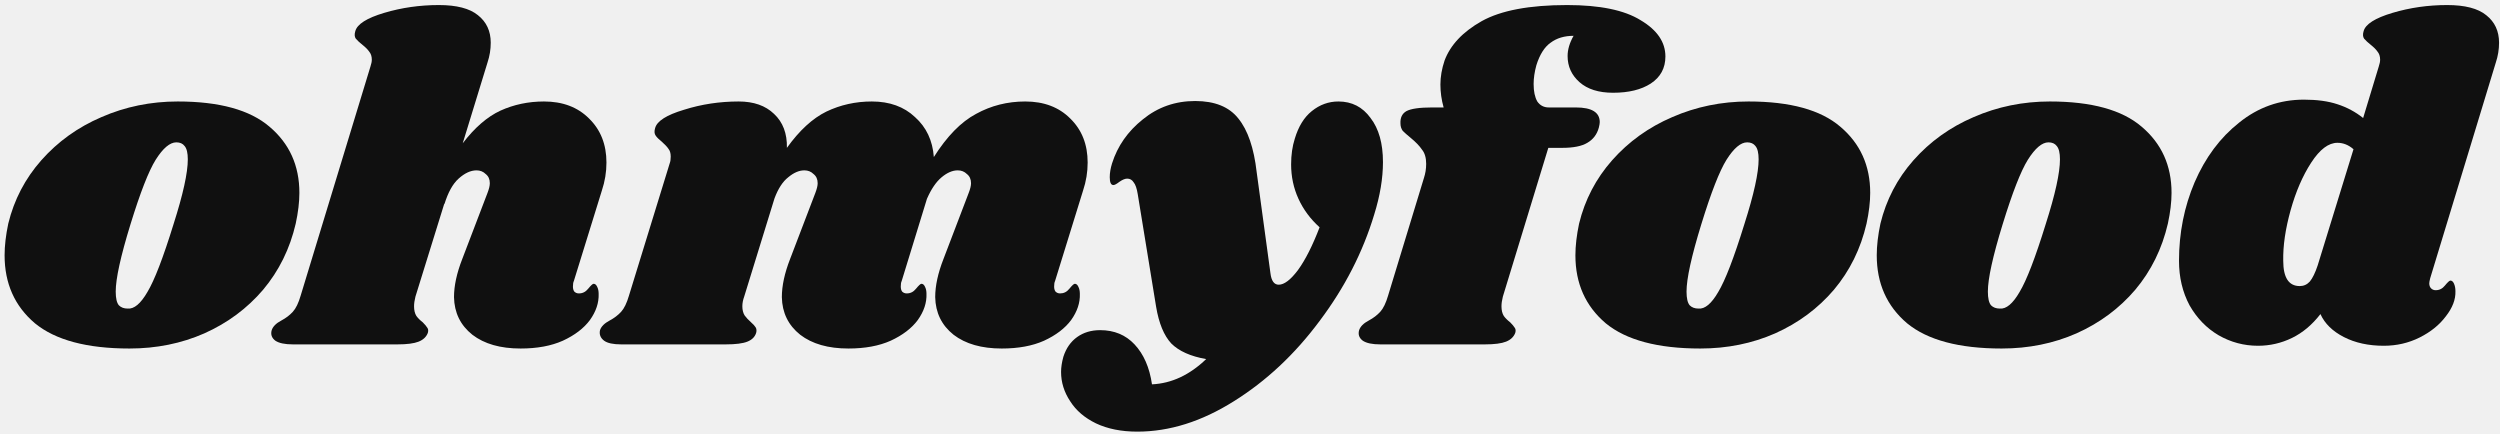
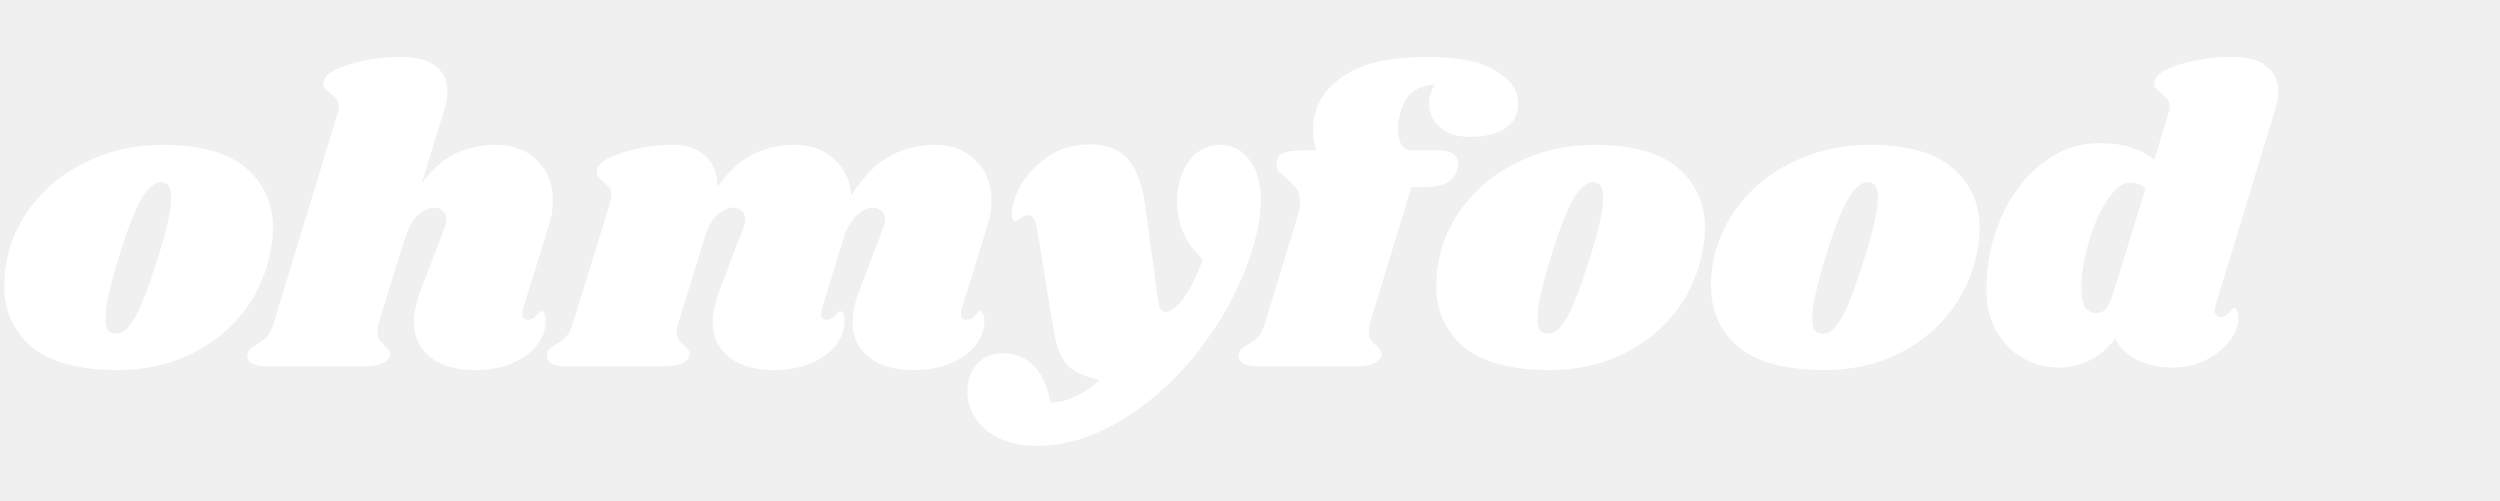
- <svg xmlns="http://www.w3.org/2000/svg" width="196" height="34" viewBox="0 0 196 34" fill="none">
-   <path d="M13.932 7.956C17.196 7.956 19.596 8.616 21.132 9.936C22.692 11.256 23.472 12.984 23.472 15.12C23.472 15.84 23.376 16.644 23.184 17.532C22.728 19.5 21.876 21.228 20.628 22.716C19.38 24.18 17.844 25.32 16.02 26.136C14.22 26.928 12.264 27.324 10.152 27.324C6.816 27.324 4.344 26.664 2.736 25.344C1.152 24 0.36 22.224 0.36 20.016C0.36 19.272 0.456 18.444 0.648 17.532C1.104 15.66 1.968 14.004 3.24 12.564C4.536 11.1 6.108 9.972 7.956 9.18C9.828 8.364 11.82 7.956 13.932 7.956ZM13.824 11.16C13.32 11.16 12.78 11.616 12.204 12.528C11.652 13.416 10.992 15.108 10.224 17.604C9.456 20.1 9.072 21.852 9.072 22.86C9.072 23.388 9.156 23.748 9.324 23.94C9.492 24.108 9.72 24.192 10.008 24.192C10.512 24.24 11.028 23.808 11.556 22.896C12.108 21.984 12.792 20.208 13.608 17.568C14.352 15.24 14.724 13.548 14.724 12.492C14.724 11.988 14.64 11.64 14.472 11.448C14.328 11.256 14.112 11.16 13.824 11.16Z" fill="#101010" />
-   <path d="M44.99 22.032C44.942 22.128 44.918 22.272 44.918 22.464C44.918 22.632 44.954 22.764 45.026 22.86C45.122 22.956 45.242 23.004 45.386 23.004C45.674 23.004 45.914 22.884 46.106 22.644C46.322 22.38 46.466 22.248 46.538 22.248C46.658 22.248 46.754 22.332 46.826 22.5C46.898 22.644 46.934 22.824 46.934 23.04C46.958 23.736 46.73 24.42 46.25 25.092C45.77 25.74 45.062 26.28 44.126 26.712C43.214 27.12 42.11 27.324 40.814 27.324C39.23 27.324 37.97 26.964 37.034 26.244C36.098 25.5 35.618 24.516 35.594 23.292C35.594 22.404 35.81 21.408 36.242 20.304L38.222 15.12C38.342 14.808 38.402 14.556 38.402 14.364C38.402 14.052 38.294 13.812 38.078 13.644C37.886 13.452 37.646 13.356 37.358 13.356C36.902 13.356 36.434 13.572 35.954 14.004C35.498 14.412 35.126 15.084 34.838 16.02V15.948L32.57 23.256C32.498 23.544 32.462 23.796 32.462 24.012C32.462 24.324 32.522 24.576 32.642 24.768C32.762 24.936 32.93 25.104 33.146 25.272C33.314 25.44 33.434 25.584 33.506 25.704C33.578 25.8 33.59 25.932 33.542 26.1C33.422 26.412 33.182 26.64 32.822 26.784C32.462 26.928 31.91 27 31.166 27H22.958C22.334 27 21.878 26.904 21.59 26.712C21.302 26.496 21.206 26.22 21.302 25.884C21.398 25.596 21.65 25.344 22.058 25.128C22.418 24.936 22.718 24.708 22.958 24.444C23.198 24.18 23.402 23.76 23.57 23.184L29.042 5.22C29.114 5.004 29.15 4.824 29.15 4.68C29.15 4.416 29.078 4.2 28.934 4.032C28.814 3.864 28.646 3.696 28.43 3.528C28.19 3.336 28.01 3.168 27.89 3.024C27.794 2.88 27.782 2.688 27.854 2.448C27.998 1.896 28.754 1.416 30.122 1.008C31.49 0.6 32.918 0.396 34.406 0.396C35.798 0.396 36.818 0.66 37.466 1.188C38.138 1.716 38.474 2.436 38.474 3.348C38.474 3.876 38.39 4.392 38.222 4.896L36.278 11.232C37.214 10.008 38.198 9.156 39.23 8.676C40.286 8.196 41.426 7.956 42.65 7.956C44.114 7.956 45.29 8.4 46.178 9.288C47.09 10.176 47.546 11.328 47.546 12.744C47.546 13.488 47.426 14.22 47.186 14.94L44.99 22.032Z" fill="#101010" />
-   <path d="M82.716 22.032C82.668 22.128 82.644 22.272 82.644 22.464C82.644 22.632 82.68 22.764 82.752 22.86C82.849 22.956 82.969 23.004 83.112 23.004C83.4 23.004 83.641 22.884 83.832 22.644C84.049 22.38 84.192 22.248 84.264 22.248C84.385 22.248 84.481 22.332 84.552 22.5C84.624 22.644 84.66 22.824 84.66 23.04C84.684 23.736 84.457 24.42 83.977 25.092C83.496 25.74 82.788 26.28 81.853 26.712C80.941 27.12 79.837 27.324 78.54 27.324C76.957 27.324 75.697 26.964 74.76 26.244C73.825 25.5 73.344 24.516 73.32 23.292C73.32 22.404 73.537 21.408 73.969 20.304L75.948 15.12C76.069 14.808 76.129 14.556 76.129 14.364C76.129 14.052 76.02 13.812 75.805 13.644C75.612 13.452 75.373 13.356 75.085 13.356C74.677 13.356 74.257 13.536 73.825 13.896C73.392 14.256 73.008 14.82 72.672 15.588L70.692 22.032C70.644 22.128 70.621 22.272 70.621 22.464C70.621 22.632 70.656 22.764 70.728 22.86C70.825 22.956 70.945 23.004 71.088 23.004C71.376 23.004 71.617 22.884 71.808 22.644C72.025 22.38 72.168 22.248 72.24 22.248C72.361 22.248 72.457 22.332 72.528 22.5C72.6 22.644 72.636 22.824 72.636 23.04C72.66 23.736 72.433 24.42 71.953 25.092C71.472 25.74 70.764 26.28 69.829 26.712C68.916 27.12 67.812 27.324 66.516 27.324C64.933 27.324 63.672 26.964 62.736 26.244C61.8 25.5 61.321 24.516 61.297 23.292C61.297 22.404 61.513 21.408 61.944 20.304L63.925 15.12C64.044 14.808 64.105 14.556 64.105 14.364C64.105 14.052 63.996 13.812 63.781 13.644C63.589 13.452 63.349 13.356 63.06 13.356C62.653 13.356 62.233 13.536 61.8 13.896C61.368 14.232 61.008 14.784 60.721 15.552L58.344 23.256C58.248 23.52 58.2 23.772 58.2 24.012C58.2 24.3 58.261 24.54 58.38 24.732C58.501 24.9 58.669 25.08 58.885 25.272C59.053 25.416 59.172 25.548 59.245 25.668C59.316 25.788 59.328 25.932 59.281 26.1C59.184 26.412 58.956 26.64 58.596 26.784C58.236 26.928 57.672 27 56.904 27H48.697C48.072 27 47.629 26.904 47.364 26.712C47.077 26.496 46.968 26.22 47.041 25.884C47.136 25.596 47.389 25.344 47.797 25.128C48.157 24.936 48.456 24.708 48.697 24.444C48.937 24.18 49.141 23.76 49.309 23.184L52.513 12.78C52.56 12.66 52.584 12.492 52.584 12.276C52.584 12.012 52.525 11.808 52.404 11.664C52.309 11.52 52.141 11.34 51.901 11.124C51.66 10.932 51.492 10.764 51.397 10.62C51.3 10.476 51.288 10.284 51.361 10.044C51.505 9.492 52.261 9.012 53.629 8.604C54.996 8.172 56.425 7.956 57.913 7.956C59.089 7.956 60.013 8.28 60.684 8.928C61.38 9.576 61.717 10.464 61.693 11.592C62.676 10.224 63.709 9.276 64.788 8.748C65.892 8.22 67.081 7.956 68.353 7.956C69.745 7.956 70.873 8.364 71.737 9.18C72.624 9.972 73.117 11.016 73.213 12.312C74.245 10.68 75.349 9.552 76.525 8.928C77.701 8.28 78.984 7.956 80.376 7.956C81.841 7.956 83.016 8.4 83.904 9.288C84.817 10.176 85.272 11.328 85.272 12.744C85.272 13.488 85.153 14.22 84.912 14.94L82.716 22.032Z" fill="#101010" />
-   <path d="M104.932 7.956C105.988 7.956 106.828 8.388 107.452 9.252C108.1 10.092 108.424 11.244 108.424 12.708C108.424 13.98 108.196 15.348 107.74 16.812C106.852 19.764 105.424 22.548 103.456 25.164C101.512 27.78 99.267 29.88 96.724 31.464C94.204 33.048 91.684 33.84 89.164 33.84C87.916 33.84 86.835 33.624 85.924 33.192C85.035 32.76 84.364 32.184 83.907 31.464C83.427 30.744 83.188 29.976 83.188 29.16C83.188 28.8 83.248 28.404 83.368 27.972C83.584 27.3 83.944 26.784 84.448 26.424C84.951 26.064 85.552 25.884 86.248 25.884C87.352 25.884 88.251 26.256 88.948 27C89.668 27.768 90.124 28.812 90.316 30.132C91.852 30.06 93.267 29.4 94.564 28.152C93.34 27.936 92.427 27.528 91.828 26.928C91.251 26.304 90.856 25.344 90.639 24.048L89.2 15.228C89.127 14.772 89.019 14.46 88.876 14.292C88.755 14.1 88.588 14.004 88.372 14.004C88.204 14.004 87.999 14.088 87.76 14.256C87.543 14.424 87.388 14.508 87.291 14.508C87.1 14.508 87.004 14.304 87.004 13.896C87.004 13.56 87.064 13.2 87.183 12.816C87.615 11.448 88.42 10.296 89.596 9.36C90.772 8.4 92.139 7.92 93.7 7.92C95.236 7.92 96.364 8.376 97.084 9.288C97.828 10.2 98.308 11.604 98.524 13.5L99.603 21.42C99.675 22.02 99.891 22.32 100.252 22.32C100.684 22.32 101.188 21.936 101.764 21.168C102.34 20.376 102.904 19.26 103.456 17.82C102.736 17.172 102.184 16.428 101.8 15.588C101.416 14.748 101.224 13.848 101.224 12.888C101.224 12.144 101.32 11.472 101.512 10.872C101.8 9.912 102.244 9.192 102.844 8.712C103.468 8.208 104.164 7.956 104.932 7.956Z" fill="#101010" />
-   <path d="M122.864 0.396C125.432 0.396 127.352 0.792 128.624 1.584C129.92 2.352 130.568 3.3 130.568 4.428C130.568 5.34 130.184 6.048 129.416 6.552C128.672 7.032 127.688 7.272 126.464 7.272C125.336 7.272 124.46 6.996 123.836 6.444C123.212 5.892 122.9 5.208 122.9 4.392C122.9 3.888 123.056 3.36 123.368 2.808C122.648 2.808 122.048 2.988 121.568 3.348C121.088 3.684 120.716 4.272 120.452 5.112C120.308 5.64 120.236 6.132 120.236 6.588C120.236 7.164 120.332 7.62 120.524 7.956C120.74 8.268 121.04 8.424 121.424 8.424H123.548C124.796 8.424 125.42 8.808 125.42 9.576C125.42 9.672 125.396 9.816 125.348 10.008C125.204 10.536 124.904 10.932 124.448 11.196C124.016 11.46 123.356 11.592 122.468 11.592H121.388L117.824 23.256C117.752 23.544 117.716 23.796 117.716 24.012C117.716 24.324 117.776 24.576 117.896 24.768C118.016 24.936 118.184 25.104 118.4 25.272C118.568 25.44 118.688 25.584 118.76 25.704C118.832 25.8 118.844 25.932 118.796 26.1C118.676 26.412 118.436 26.64 118.076 26.784C117.716 26.928 117.164 27 116.42 27H108.212C107.588 27 107.132 26.904 106.844 26.712C106.556 26.496 106.46 26.22 106.556 25.884C106.652 25.596 106.904 25.344 107.312 25.128C107.672 24.936 107.972 24.708 108.212 24.444C108.452 24.18 108.656 23.76 108.824 23.184L111.632 13.968C111.752 13.608 111.812 13.236 111.812 12.852C111.812 12.372 111.704 12 111.488 11.736C111.296 11.448 110.996 11.136 110.588 10.8C110.324 10.584 110.12 10.404 109.976 10.26C109.856 10.092 109.796 9.9 109.796 9.684C109.772 9.228 109.928 8.904 110.264 8.712C110.624 8.52 111.296 8.424 112.28 8.424H113.18C113.012 7.824 112.928 7.224 112.928 6.624C112.928 6.024 113.036 5.4 113.252 4.752C113.708 3.528 114.68 2.496 116.168 1.656C117.68 0.816 119.912 0.396 122.864 0.396Z" fill="#101010" />
-   <path d="M137.084 7.956C140.348 7.956 142.748 8.616 144.284 9.936C145.844 11.256 146.624 12.984 146.624 15.12C146.624 15.84 146.528 16.644 146.336 17.532C145.88 19.5 145.028 21.228 143.78 22.716C142.532 24.18 140.996 25.32 139.172 26.136C137.372 26.928 135.416 27.324 133.304 27.324C129.968 27.324 127.496 26.664 125.888 25.344C124.304 24 123.512 22.224 123.512 20.016C123.512 19.272 123.608 18.444 123.8 17.532C124.256 15.66 125.12 14.004 126.392 12.564C127.688 11.1 129.26 9.972 131.108 9.18C132.98 8.364 134.972 7.956 137.084 7.956ZM136.976 11.16C136.472 11.16 135.932 11.616 135.356 12.528C134.804 13.416 134.144 15.108 133.376 17.604C132.608 20.1 132.224 21.852 132.224 22.86C132.224 23.388 132.308 23.748 132.476 23.94C132.644 24.108 132.872 24.192 133.16 24.192C133.664 24.24 134.18 23.808 134.708 22.896C135.26 21.984 135.944 20.208 136.76 17.568C137.504 15.24 137.876 13.548 137.876 12.492C137.876 11.988 137.792 11.64 137.624 11.448C137.48 11.256 137.264 11.16 136.976 11.16Z" fill="#101010" />
-   <path d="M160.709 7.956C163.973 7.956 166.373 8.616 167.909 9.936C169.469 11.256 170.249 12.984 170.249 15.12C170.249 15.84 170.153 16.644 169.961 17.532C169.505 19.5 168.653 21.228 167.405 22.716C166.157 24.18 164.621 25.32 162.797 26.136C160.997 26.928 159.041 27.324 156.929 27.324C153.593 27.324 151.121 26.664 149.513 25.344C147.929 24 147.137 22.224 147.137 20.016C147.137 19.272 147.233 18.444 147.425 17.532C147.881 15.66 148.745 14.004 150.017 12.564C151.313 11.1 152.885 9.972 154.733 9.18C156.605 8.364 158.597 7.956 160.709 7.956ZM160.601 11.16C160.097 11.16 159.557 11.616 158.981 12.528C158.429 13.416 157.769 15.108 157.001 17.604C156.233 20.1 155.849 21.852 155.849 22.86C155.849 23.388 155.933 23.748 156.101 23.94C156.269 24.108 156.497 24.192 156.785 24.192C157.289 24.24 157.805 23.808 158.333 22.896C158.885 21.984 159.569 20.208 160.385 17.568C161.129 15.24 161.501 13.548 161.501 12.492C161.501 11.988 161.417 11.64 161.249 11.448C161.105 11.256 160.889 11.16 160.601 11.16Z" fill="#101010" />
-   <path d="M190.526 21.816C190.478 22.008 190.454 22.14 190.454 22.212C190.454 22.38 190.502 22.512 190.598 22.608C190.694 22.704 190.814 22.752 190.958 22.752C191.246 22.752 191.486 22.632 191.678 22.392C191.894 22.128 192.038 21.996 192.11 21.996C192.23 21.996 192.326 22.08 192.398 22.248C192.47 22.416 192.506 22.608 192.506 22.824C192.53 23.472 192.278 24.132 191.75 24.804C191.246 25.476 190.562 26.028 189.698 26.46C188.834 26.892 187.898 27.108 186.89 27.108C185.69 27.108 184.646 26.88 183.758 26.424C182.87 25.968 182.258 25.368 181.922 24.624C181.274 25.464 180.53 26.088 179.69 26.496C178.85 26.904 177.962 27.108 177.026 27.108C175.922 27.108 174.89 26.832 173.93 26.28C172.994 25.728 172.238 24.948 171.662 23.94C171.11 22.908 170.834 21.744 170.834 20.448C170.834 18.264 171.242 16.212 172.058 14.292C172.898 12.348 174.062 10.788 175.55 9.612C177.038 8.412 178.73 7.812 180.626 7.812C181.658 7.812 182.534 7.932 183.254 8.172C183.998 8.412 184.67 8.772 185.27 9.252L186.494 5.22C186.566 5.004 186.602 4.824 186.602 4.68C186.602 4.416 186.53 4.2 186.386 4.032C186.266 3.864 186.098 3.696 185.882 3.528C185.642 3.336 185.462 3.168 185.342 3.024C185.246 2.88 185.234 2.688 185.306 2.448C185.45 1.896 186.206 1.416 187.574 1.008C188.942 0.6 190.37 0.396 191.858 0.396C193.25 0.396 194.27 0.66 194.918 1.188C195.59 1.716 195.926 2.436 195.926 3.348C195.926 3.876 195.842 4.392 195.674 4.896L190.526 21.816ZM184.514 11.7C184.13 11.364 183.71 11.196 183.254 11.196C182.558 11.196 181.874 11.712 181.202 12.744C180.53 13.776 179.99 15.024 179.582 16.488C179.174 17.952 178.982 19.272 179.006 20.448C179.006 21.768 179.438 22.428 180.302 22.428C180.614 22.428 180.878 22.308 181.094 22.068C181.31 21.804 181.514 21.384 181.706 20.808L184.514 11.7Z" fill="#101010" />
+ <svg xmlns="http://www.w3.org/2000/svg" width="150" height="30" viewBox="0 0 215 34" fill="none">
+   <path d="M13.932 7.956C17.196 7.956 19.596 8.616 21.132 9.936C22.692 11.256 23.472 12.984 23.472 15.12C23.472 15.84 23.376 16.644 23.184 17.532C22.728 19.5 21.876 21.228 20.628 22.716C19.38 24.18 17.844 25.32 16.02 26.136C14.22 26.928 12.264 27.324 10.152 27.324C6.816 27.324 4.344 26.664 2.736 25.344C1.152 24 0.36 22.224 0.36 20.016C0.36 19.272 0.456 18.444 0.648 17.532C1.104 15.66 1.968 14.004 3.24 12.564C4.536 11.1 6.108 9.972 7.956 9.18C9.828 8.364 11.82 7.956 13.932 7.956ZM13.824 11.16C13.32 11.16 12.78 11.616 12.204 12.528C11.652 13.416 10.992 15.108 10.224 17.604C9.456 20.1 9.072 21.852 9.072 22.86C9.072 23.388 9.156 23.748 9.324 23.94C9.492 24.108 9.72 24.192 10.008 24.192C10.512 24.24 11.028 23.808 11.556 22.896C12.108 21.984 12.792 20.208 13.608 17.568C14.352 15.24 14.724 13.548 14.724 12.492C14.724 11.988 14.64 11.64 14.472 11.448C14.328 11.256 14.112 11.16 13.824 11.16Z" fill="white" />
+   <path d="M44.99 22.032C44.942 22.128 44.918 22.272 44.918 22.464C44.918 22.632 44.954 22.764 45.026 22.86C45.122 22.956 45.242 23.004 45.386 23.004C45.674 23.004 45.914 22.884 46.106 22.644C46.322 22.38 46.466 22.248 46.538 22.248C46.658 22.248 46.754 22.332 46.826 22.5C46.898 22.644 46.934 22.824 46.934 23.04C46.958 23.736 46.73 24.42 46.25 25.092C45.77 25.74 45.062 26.28 44.126 26.712C43.214 27.12 42.11 27.324 40.814 27.324C39.23 27.324 37.97 26.964 37.034 26.244C36.098 25.5 35.618 24.516 35.594 23.292C35.594 22.404 35.81 21.408 36.242 20.304L38.222 15.12C38.342 14.808 38.402 14.556 38.402 14.364C38.402 14.052 38.294 13.812 38.078 13.644C37.886 13.452 37.646 13.356 37.358 13.356C36.902 13.356 36.434 13.572 35.954 14.004C35.498 14.412 35.126 15.084 34.838 16.02V15.948L32.57 23.256C32.498 23.544 32.462 23.796 32.462 24.012C32.462 24.324 32.522 24.576 32.642 24.768C32.762 24.936 32.93 25.104 33.146 25.272C33.314 25.44 33.434 25.584 33.506 25.704C33.578 25.8 33.59 25.932 33.542 26.1C33.422 26.412 33.182 26.64 32.822 26.784C32.462 26.928 31.91 27 31.166 27H22.958C22.334 27 21.878 26.904 21.59 26.712C21.302 26.496 21.206 26.22 21.302 25.884C21.398 25.596 21.65 25.344 22.058 25.128C22.418 24.936 22.718 24.708 22.958 24.444C23.198 24.18 23.402 23.76 23.57 23.184L29.042 5.22C29.114 5.004 29.15 4.824 29.15 4.68C29.15 4.416 29.078 4.2 28.934 4.032C28.814 3.864 28.646 3.696 28.43 3.528C28.19 3.336 28.01 3.168 27.89 3.024C27.794 2.88 27.782 2.688 27.854 2.448C27.998 1.896 28.754 1.416 30.122 1.008C31.49 0.6 32.918 0.396 34.406 0.396C35.798 0.396 36.818 0.66 37.466 1.188C38.138 1.716 38.474 2.436 38.474 3.348C38.474 3.876 38.39 4.392 38.222 4.896L36.278 11.232C37.214 10.008 38.198 9.156 39.23 8.676C40.286 8.196 41.426 7.956 42.65 7.956C44.114 7.956 45.29 8.4 46.178 9.288C47.09 10.176 47.546 11.328 47.546 12.744C47.546 13.488 47.426 14.22 47.186 14.94L44.99 22.032Z" fill="white" />
+   <path d="M82.716 22.032C82.668 22.128 82.644 22.272 82.644 22.464C82.644 22.632 82.68 22.764 82.752 22.86C82.849 22.956 82.969 23.004 83.112 23.004C83.4 23.004 83.641 22.884 83.832 22.644C84.049 22.38 84.192 22.248 84.264 22.248C84.385 22.248 84.481 22.332 84.552 22.5C84.624 22.644 84.66 22.824 84.66 23.04C84.684 23.736 84.457 24.42 83.977 25.092C83.496 25.74 82.788 26.28 81.853 26.712C80.941 27.12 79.837 27.324 78.54 27.324C76.957 27.324 75.697 26.964 74.76 26.244C73.825 25.5 73.344 24.516 73.32 23.292C73.32 22.404 73.537 21.408 73.969 20.304L75.948 15.12C76.069 14.808 76.129 14.556 76.129 14.364C76.129 14.052 76.02 13.812 75.805 13.644C75.612 13.452 75.373 13.356 75.085 13.356C74.677 13.356 74.257 13.536 73.825 13.896C73.392 14.256 73.008 14.82 72.672 15.588L70.692 22.032C70.644 22.128 70.621 22.272 70.621 22.464C70.621 22.632 70.656 22.764 70.728 22.86C70.825 22.956 70.945 23.004 71.088 23.004C71.376 23.004 71.617 22.884 71.808 22.644C72.025 22.38 72.168 22.248 72.24 22.248C72.361 22.248 72.457 22.332 72.528 22.5C72.6 22.644 72.636 22.824 72.636 23.04C72.66 23.736 72.433 24.42 71.953 25.092C71.472 25.74 70.764 26.28 69.829 26.712C68.916 27.12 67.812 27.324 66.516 27.324C64.933 27.324 63.672 26.964 62.736 26.244C61.8 25.5 61.321 24.516 61.297 23.292C61.297 22.404 61.513 21.408 61.944 20.304L63.925 15.12C64.044 14.808 64.105 14.556 64.105 14.364C64.105 14.052 63.996 13.812 63.781 13.644C63.589 13.452 63.349 13.356 63.06 13.356C62.653 13.356 62.233 13.536 61.8 13.896C61.368 14.232 61.008 14.784 60.721 15.552L58.344 23.256C58.248 23.52 58.2 23.772 58.2 24.012C58.2 24.3 58.261 24.54 58.38 24.732C58.501 24.9 58.669 25.08 58.885 25.272C59.053 25.416 59.172 25.548 59.245 25.668C59.316 25.788 59.328 25.932 59.281 26.1C59.184 26.412 58.956 26.64 58.596 26.784C58.236 26.928 57.672 27 56.904 27H48.697C48.072 27 47.629 26.904 47.364 26.712C47.077 26.496 46.968 26.22 47.041 25.884C47.136 25.596 47.389 25.344 47.797 25.128C48.157 24.936 48.456 24.708 48.697 24.444C48.937 24.18 49.141 23.76 49.309 23.184L52.513 12.78C52.56 12.66 52.584 12.492 52.584 12.276C52.584 12.012 52.525 11.808 52.404 11.664C52.309 11.52 52.141 11.34 51.901 11.124C51.66 10.932 51.492 10.764 51.397 10.62C51.3 10.476 51.288 10.284 51.361 10.044C51.505 9.492 52.261 9.012 53.629 8.604C54.996 8.172 56.425 7.956 57.913 7.956C59.089 7.956 60.013 8.28 60.684 8.928C61.38 9.576 61.717 10.464 61.693 11.592C62.676 10.224 63.709 9.276 64.788 8.748C65.892 8.22 67.081 7.956 68.353 7.956C69.745 7.956 70.873 8.364 71.737 9.18C72.624 9.972 73.117 11.016 73.213 12.312C74.245 10.68 75.349 9.552 76.525 8.928C77.701 8.28 78.984 7.956 80.376 7.956C81.841 7.956 83.016 8.4 83.904 9.288C84.817 10.176 85.272 11.328 85.272 12.744C85.272 13.488 85.153 14.22 84.912 14.94L82.716 22.032Z" fill="white" />
+   <path d="M104.932 7.956C105.988 7.956 106.828 8.388 107.452 9.252C108.1 10.092 108.424 11.244 108.424 12.708C108.424 13.98 108.196 15.348 107.74 16.812C106.852 19.764 105.424 22.548 103.456 25.164C101.512 27.78 99.267 29.88 96.724 31.464C94.204 33.048 91.684 33.84 89.164 33.84C87.916 33.84 86.835 33.624 85.924 33.192C85.035 32.76 84.364 32.184 83.907 31.464C83.427 30.744 83.188 29.976 83.188 29.16C83.188 28.8 83.248 28.404 83.368 27.972C83.584 27.3 83.944 26.784 84.448 26.424C84.951 26.064 85.552 25.884 86.248 25.884C87.352 25.884 88.251 26.256 88.948 27C89.668 27.768 90.124 28.812 90.316 30.132C91.852 30.06 93.267 29.4 94.564 28.152C93.34 27.936 92.427 27.528 91.828 26.928C91.251 26.304 90.856 25.344 90.639 24.048L89.2 15.228C89.127 14.772 89.019 14.46 88.876 14.292C88.755 14.1 88.588 14.004 88.372 14.004C88.204 14.004 87.999 14.088 87.76 14.256C87.543 14.424 87.388 14.508 87.291 14.508C87.1 14.508 87.004 14.304 87.004 13.896C87.004 13.56 87.064 13.2 87.183 12.816C87.615 11.448 88.42 10.296 89.596 9.36C90.772 8.4 92.139 7.92 93.7 7.92C95.236 7.92 96.364 8.376 97.084 9.288C97.828 10.2 98.308 11.604 98.524 13.5L99.603 21.42C99.675 22.02 99.891 22.32 100.252 22.32C100.684 22.32 101.188 21.936 101.764 21.168C102.34 20.376 102.904 19.26 103.456 17.82C102.736 17.172 102.184 16.428 101.8 15.588C101.416 14.748 101.224 13.848 101.224 12.888C101.224 12.144 101.32 11.472 101.512 10.872C101.8 9.912 102.244 9.192 102.844 8.712C103.468 8.208 104.164 7.956 104.932 7.956Z" fill="white" />
+   <path d="M122.864 0.396C125.432 0.396 127.352 0.792 128.624 1.584C129.92 2.352 130.568 3.3 130.568 4.428C130.568 5.34 130.184 6.048 129.416 6.552C128.672 7.032 127.688 7.272 126.464 7.272C125.336 7.272 124.46 6.996 123.836 6.444C123.212 5.892 122.9 5.208 122.9 4.392C122.9 3.888 123.056 3.36 123.368 2.808C122.648 2.808 122.048 2.988 121.568 3.348C121.088 3.684 120.716 4.272 120.452 5.112C120.308 5.64 120.236 6.132 120.236 6.588C120.236 7.164 120.332 7.62 120.524 7.956C120.74 8.268 121.04 8.424 121.424 8.424H123.548C124.796 8.424 125.42 8.808 125.42 9.576C125.42 9.672 125.396 9.816 125.348 10.008C125.204 10.536 124.904 10.932 124.448 11.196C124.016 11.46 123.356 11.592 122.468 11.592H121.388L117.824 23.256C117.752 23.544 117.716 23.796 117.716 24.012C117.716 24.324 117.776 24.576 117.896 24.768C118.016 24.936 118.184 25.104 118.4 25.272C118.568 25.44 118.688 25.584 118.76 25.704C118.832 25.8 118.844 25.932 118.796 26.1C118.676 26.412 118.436 26.64 118.076 26.784C117.716 26.928 117.164 27 116.42 27H108.212C107.588 27 107.132 26.904 106.844 26.712C106.556 26.496 106.46 26.22 106.556 25.884C106.652 25.596 106.904 25.344 107.312 25.128C107.672 24.936 107.972 24.708 108.212 24.444C108.452 24.18 108.656 23.76 108.824 23.184L111.632 13.968C111.752 13.608 111.812 13.236 111.812 12.852C111.812 12.372 111.704 12 111.488 11.736C111.296 11.448 110.996 11.136 110.588 10.8C110.324 10.584 110.12 10.404 109.976 10.26C109.856 10.092 109.796 9.9 109.796 9.684C109.772 9.228 109.928 8.904 110.264 8.712C110.624 8.52 111.296 8.424 112.28 8.424H113.18C113.012 7.824 112.928 7.224 112.928 6.624C112.928 6.024 113.036 5.4 113.252 4.752C113.708 3.528 114.68 2.496 116.168 1.656C117.68 0.816 119.912 0.396 122.864 0.396Z" fill="white" />
+   <path d="M137.084 7.956C140.348 7.956 142.748 8.616 144.284 9.936C145.844 11.256 146.624 12.984 146.624 15.12C146.624 15.84 146.528 16.644 146.336 17.532C145.88 19.5 145.028 21.228 143.78 22.716C142.532 24.18 140.996 25.32 139.172 26.136C137.372 26.928 135.416 27.324 133.304 27.324C129.968 27.324 127.496 26.664 125.888 25.344C124.304 24 123.512 22.224 123.512 20.016C123.512 19.272 123.608 18.444 123.8 17.532C124.256 15.66 125.12 14.004 126.392 12.564C127.688 11.1 129.26 9.972 131.108 9.18C132.98 8.364 134.972 7.956 137.084 7.956ZM136.976 11.16C136.472 11.16 135.932 11.616 135.356 12.528C134.804 13.416 134.144 15.108 133.376 17.604C132.608 20.1 132.224 21.852 132.224 22.86C132.224 23.388 132.308 23.748 132.476 23.94C132.644 24.108 132.872 24.192 133.16 24.192C133.664 24.24 134.18 23.808 134.708 22.896C135.26 21.984 135.944 20.208 136.76 17.568C137.504 15.24 137.876 13.548 137.876 12.492C137.876 11.988 137.792 11.64 137.624 11.448C137.48 11.256 137.264 11.16 136.976 11.16Z" fill="white" />
+   <path d="M160.709 7.956C163.973 7.956 166.373 8.616 167.909 9.936C169.469 11.256 170.249 12.984 170.249 15.12C170.249 15.84 170.153 16.644 169.961 17.532C169.505 19.5 168.653 21.228 167.405 22.716C166.157 24.18 164.621 25.32 162.797 26.136C160.997 26.928 159.041 27.324 156.929 27.324C153.593 27.324 151.121 26.664 149.513 25.344C147.929 24 147.137 22.224 147.137 20.016C147.137 19.272 147.233 18.444 147.425 17.532C147.881 15.66 148.745 14.004 150.017 12.564C151.313 11.1 152.885 9.972 154.733 9.18C156.605 8.364 158.597 7.956 160.709 7.956ZM160.601 11.16C160.097 11.16 159.557 11.616 158.981 12.528C158.429 13.416 157.769 15.108 157.001 17.604C156.233 20.1 155.849 21.852 155.849 22.86C155.849 23.388 155.933 23.748 156.101 23.94C156.269 24.108 156.497 24.192 156.785 24.192C157.289 24.24 157.805 23.808 158.333 22.896C158.885 21.984 159.569 20.208 160.385 17.568C161.129 15.24 161.501 13.548 161.501 12.492C161.501 11.988 161.417 11.64 161.249 11.448C161.105 11.256 160.889 11.16 160.601 11.16Z" fill="white" />
+   <path d="M190.526 21.816C190.478 22.008 190.454 22.14 190.454 22.212C190.454 22.38 190.502 22.512 190.598 22.608C190.694 22.704 190.814 22.752 190.958 22.752C191.246 22.752 191.486 22.632 191.678 22.392C191.894 22.128 192.038 21.996 192.11 21.996C192.23 21.996 192.326 22.08 192.398 22.248C192.47 22.416 192.506 22.608 192.506 22.824C192.53 23.472 192.278 24.132 191.75 24.804C191.246 25.476 190.562 26.028 189.698 26.46C188.834 26.892 187.898 27.108 186.89 27.108C185.69 27.108 184.646 26.88 183.758 26.424C182.87 25.968 182.258 25.368 181.922 24.624C181.274 25.464 180.53 26.088 179.69 26.496C178.85 26.904 177.962 27.108 177.026 27.108C175.922 27.108 174.89 26.832 173.93 26.28C172.994 25.728 172.238 24.948 171.662 23.94C171.11 22.908 170.834 21.744 170.834 20.448C170.834 18.264 171.242 16.212 172.058 14.292C172.898 12.348 174.062 10.788 175.55 9.612C177.038 8.412 178.73 7.812 180.626 7.812C181.658 7.812 182.534 7.932 183.254 8.172C183.998 8.412 184.67 8.772 185.27 9.252L186.494 5.22C186.566 5.004 186.602 4.824 186.602 4.68C186.602 4.416 186.53 4.2 186.386 4.032C186.266 3.864 186.098 3.696 185.882 3.528C185.642 3.336 185.462 3.168 185.342 3.024C185.246 2.88 185.234 2.688 185.306 2.448C185.45 1.896 186.206 1.416 187.574 1.008C188.942 0.6 190.37 0.396 191.858 0.396C193.25 0.396 194.27 0.66 194.918 1.188C195.59 1.716 195.926 2.436 195.926 3.348C195.926 3.876 195.842 4.392 195.674 4.896L190.526 21.816ZM184.514 11.7C184.13 11.364 183.71 11.196 183.254 11.196C182.558 11.196 181.874 11.712 181.202 12.744C180.53 13.776 179.99 15.024 179.582 16.488C179.174 17.952 178.982 19.272 179.006 20.448C179.006 21.768 179.438 22.428 180.302 22.428C180.614 22.428 180.878 22.308 181.094 22.068C181.31 21.804 181.514 21.384 181.706 20.808L184.514 11.7Z" fill="white" />
</svg>
